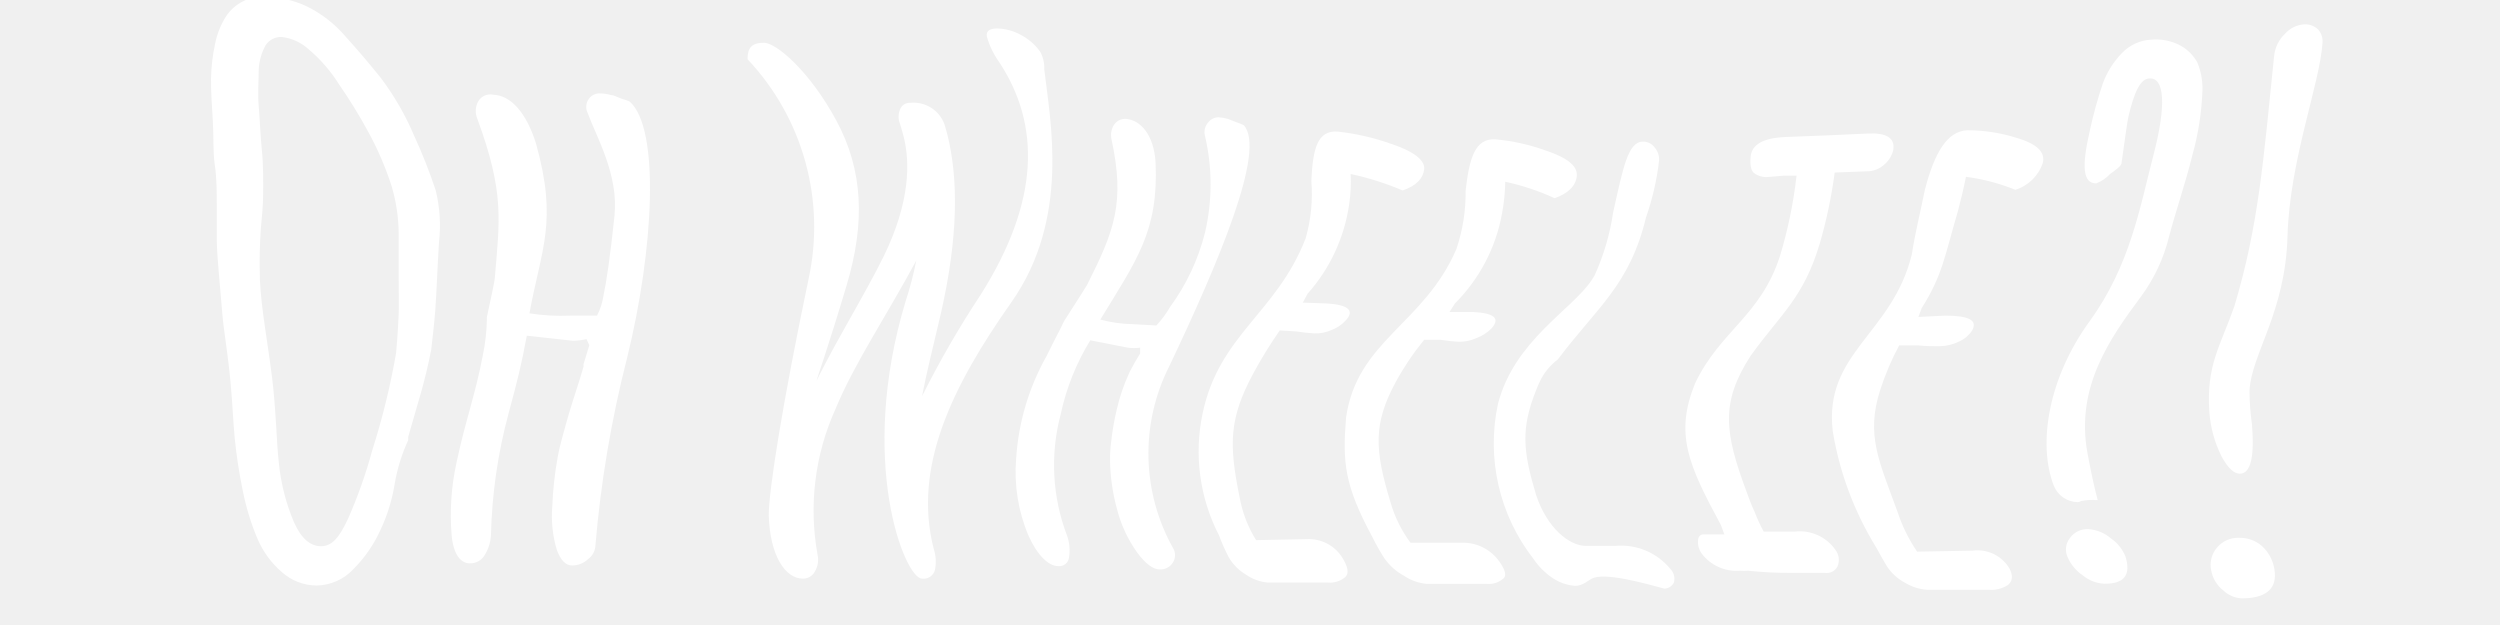
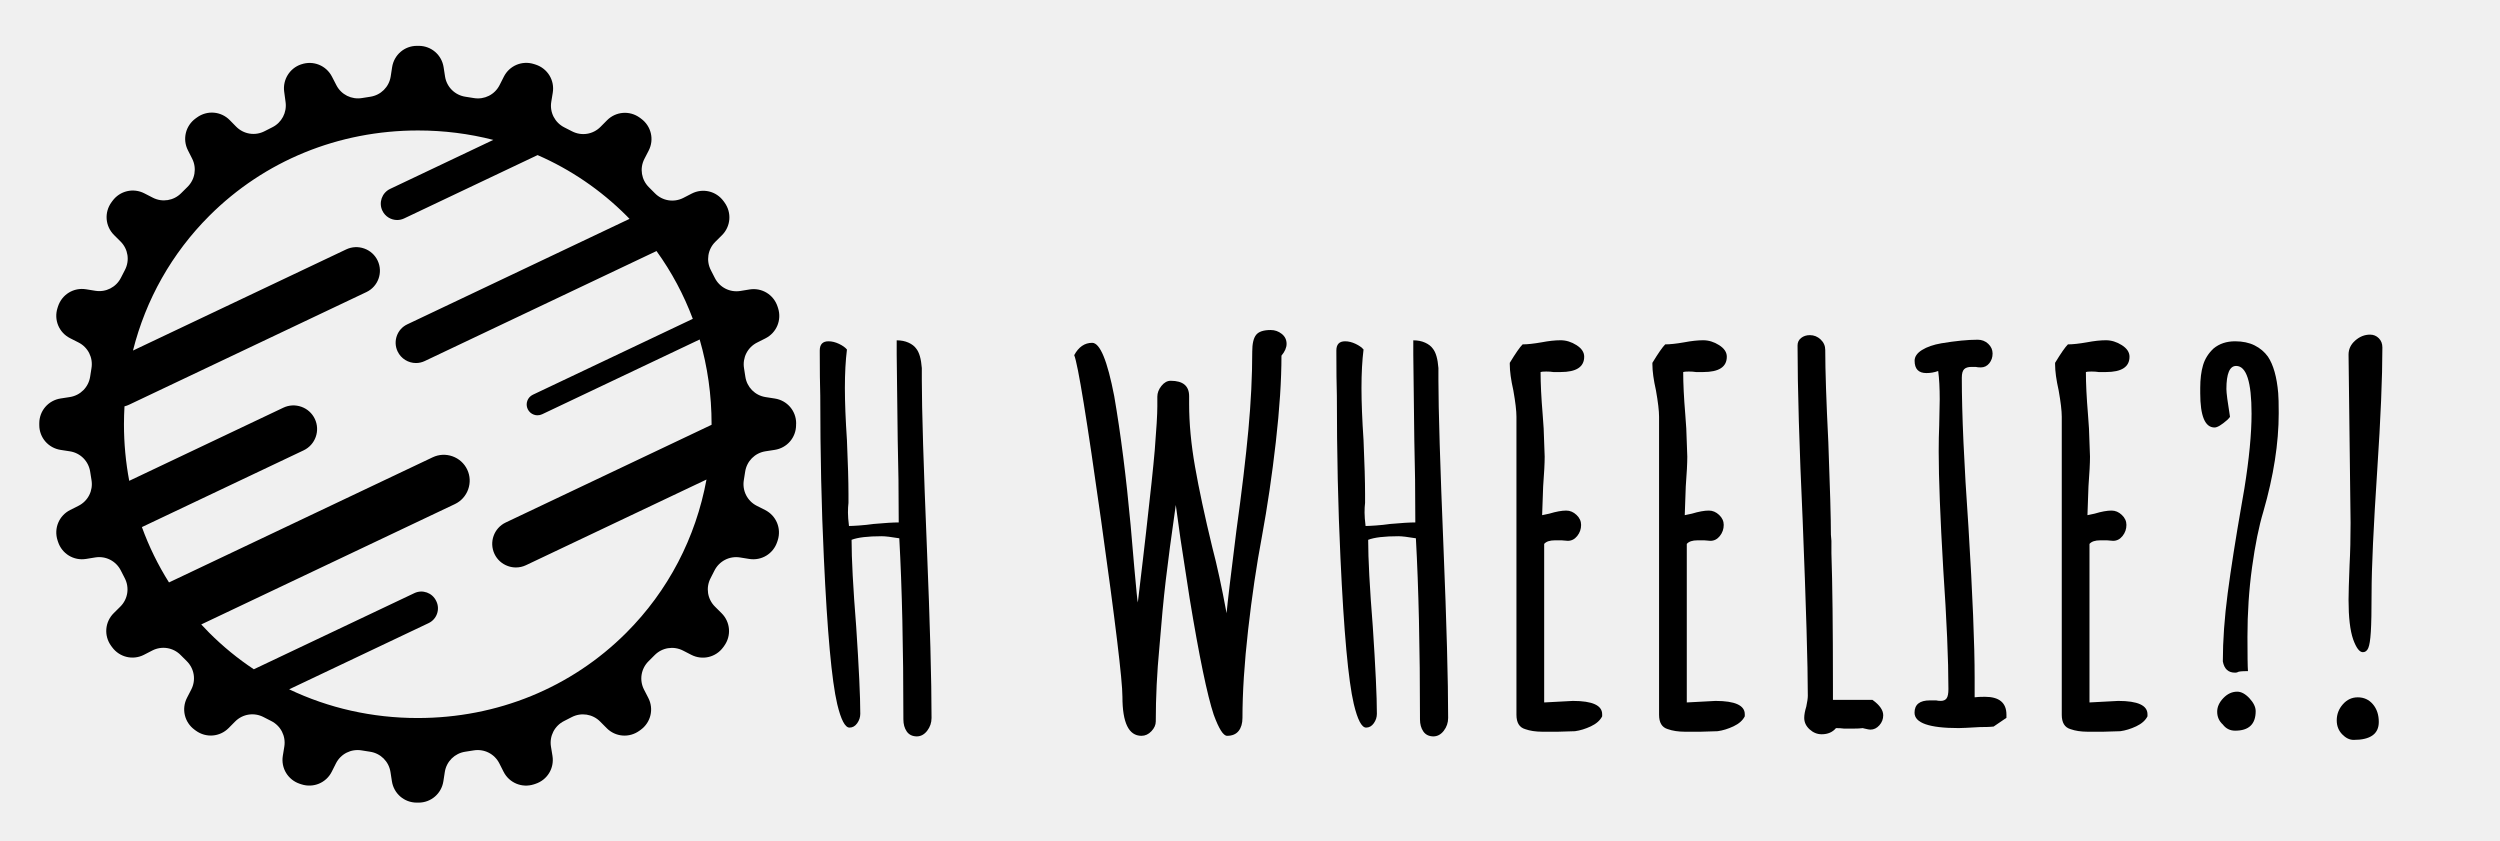
- <svg xmlns="http://www.w3.org/2000/svg" id="Layer_1" data-name="Layer 1" viewBox="0 0 152 38">
-   <defs>
-     <style>.cls-1{fill:#fff;}</style>
-   </defs>
-   <path class="cls-1" d="M26.22,21.25c-.4,2.05-.78,3.11-1.4,5.31,0,.08,0,.12,0,.2A10.5,10.5,0,0,0,24,29.4a10.38,10.38,0,0,1-.85,2.78,8.09,8.09,0,0,1-1.66,2.42,3.14,3.14,0,0,1-2.24,1,3.2,3.2,0,0,1-2.13-.83,5.55,5.55,0,0,1-1.46-2,15,15,0,0,1-.89-2.89,30.59,30.59,0,0,1-.5-3.25c-.1-1.06-.14-2.17-.25-3.34-.16-1.79-.42-3.18-.5-4.18s-.16-1.85-.22-2.56-.11-1.36-.12-1.92c0-.28,0-.6,0-.94s0-.72,0-1.14c0-.85,0-1.72-.12-2.52S13,8.34,12.94,7.36s-.12-1.85-.11-2.59a11.08,11.08,0,0,1,.25-2.12A4.85,4.85,0,0,1,13.74,1,2.67,2.67,0,0,1,16.1-.2a6.25,6.25,0,0,1,2.56.59A7.38,7.38,0,0,1,21,2.21c.77.85,1.5,1.71,2.17,2.55a16.48,16.48,0,0,1,2,3.47,32.41,32.41,0,0,1,1.32,3.34,8.91,8.91,0,0,1,.2,3.16c-.11,1.79-.15,3.19-.23,4.19S26.32,20.31,26.22,21.25ZM20.62,5.14A9.15,9.15,0,0,0,18.77,3a2.94,2.94,0,0,0-1.62-.75,1.11,1.11,0,0,0-1,.5,3.36,3.36,0,0,0-.42,1.51c0,.67-.07,1.4,0,2.19s.09,1.68.19,2.67S16,11,16,11.73s-.07,1.41-.14,2.16a28.4,28.4,0,0,0-.06,2.93c0,.08,0,.11,0,.18.09,1.85.48,3.83.74,5.94s.26,3.89.42,5.27a12.28,12.28,0,0,0,.91,3.53c.44,1,1,1.48,1.67,1.47s1.11-.57,1.63-1.69a29.42,29.42,0,0,0,1.46-4.13,44.39,44.39,0,0,0,1.45-5.91c.1-1.09.14-1.88.16-2.39s0-1.22,0-2.17,0-1.85,0-2.68a10.46,10.46,0,0,0-.42-2.89A18.77,18.77,0,0,0,22.38,8,30.59,30.59,0,0,0,20.62,5.14Z" />
-   <path class="cls-1" d="M32.59,8.73c1.33,4.77.33,6.35-.4,10.32a12.37,12.37,0,0,0,2.48.14l1.63,0a4,4,0,0,0,.4-1.26c.16-.73.4-2.31.66-4.8s-1.07-4.75-1.64-6.28A.83.83,0,0,1,35.81,6a.78.78,0,0,1,.68-.32,2.41,2.41,0,0,1,.66.1c.18,0,.38.13.61.21s.47.14.53.19c1.85,1.65,1.46,9-.16,15.57A69.64,69.64,0,0,0,36.2,33.18a1.06,1.06,0,0,1-.43.8,1.39,1.39,0,0,1-1,.4c-.37,0-.68-.32-.91-.93a7.12,7.12,0,0,1-.28-2.67,21.11,21.11,0,0,1,.33-3c.06-.35.16-.76.28-1.2s.35-1.29.59-2.05c.43-1.34.64-2,.7-2.24l0-.15c.14-.47.21-.7.35-1.15l-.17-.37v0a4.28,4.28,0,0,1-.82.1l-2.81-.31c-.34,1.83-.57,2.73-1.11,4.73a31.24,31.24,0,0,0-1.07,7.4,2.53,2.53,0,0,1-.37,1.19,1,1,0,0,1-.92.52c-.57,0-1-.58-1.1-1.7a14.91,14.91,0,0,1,.31-4.49c.58-2.7,1.12-4,1.59-6.48a11.38,11.38,0,0,0,.24-2.1l0-.19c.31-1.4.46-2.17.48-2.34.3-3.59.6-5.24-1.07-9.76a1.22,1.22,0,0,1,.05-1A.85.85,0,0,1,30,5.76C31.05,5.8,32,6.84,32.59,8.73Z" />
-   <path class="cls-1" d="M56.77,33.37a2.47,2.47,0,0,1,.07,1.3.71.71,0,0,1-.78.51c-1.05,0-3.94-7.12-1-16.86a21,21,0,0,0,.65-2.48c-1.8,3.35-3.76,6.24-4.9,9a15,15,0,0,0-1.1,8.9,1.4,1.4,0,0,1-.16,1,.81.81,0,0,1-.74.44c-1.06,0-2-1.39-2.07-3.85,0-1.52.84-6.83,2.42-14.36A14.86,14.86,0,0,0,45.45,3.6c0-.7.26-1,1-1s2.77,1.71,4.4,4.73,1.76,6.21.63,10-1.84,5.77-1.84,5.83c.18-.37.75-1.5,1.77-3.31s1.81-3.22,2.34-4.31c1.59-3.27,1.58-5.68,1.2-7.2-.08-.32-.13-.48-.23-.81a1.14,1.14,0,0,1,0-.87.63.63,0,0,1,.64-.41,2,2,0,0,1,2.06,1.3c.08.25.11.38.18.63.67,2.69.67,6.19-.39,10.86-.47,2-.9,3.73-1.15,5.05a59.1,59.1,0,0,1,3.57-6.18c3.57-5.65,3.66-10.3,1.11-14.15A4.92,4.92,0,0,1,60,2.22c-.05-.33.15-.49.64-.49a3.14,3.14,0,0,1,1.46.41,3.33,3.33,0,0,1,1.14,1,2,2,0,0,1,.25,1.06c.35,3.08,1.6,9.07-2,14.18S55.49,28.39,56.77,33.37Z" />
-   <path class="cls-1" d="M70.26,9.9c.18,4.17-1.15,5.9-3.36,9.53a8.15,8.15,0,0,0,2,.28l1.41.08a6.58,6.58,0,0,0,.84-1.14,13,13,0,0,0,2.11-4.49,12.88,12.88,0,0,0,0-5.91.88.88,0,0,1,.2-.81.8.8,0,0,1,.63-.31,2.79,2.79,0,0,1,.57.1l.51.2a4,4,0,0,1,.45.18c1.39,1.51-1.58,8.45-4.52,14.64a11.77,11.77,0,0,0,.27,11.16.84.84,0,0,1-.07.81.88.88,0,0,1-.81.4c-.37,0-.84-.34-1.33-1A7.86,7.86,0,0,1,67.9,30.9,11.79,11.79,0,0,1,67.49,28a8,8,0,0,1,.07-1.15,15.75,15.75,0,0,1,.35-2,11.32,11.32,0,0,1,.73-2.14,1,1,0,0,0,.07-.15c.23-.43.35-.65.61-1.07,0-.14,0-.21,0-.35l0,0a3,3,0,0,1-.74,0l-2.29-.45a14.3,14.3,0,0,0-1.8,4.5,12,12,0,0,0,.4,7.41A2.7,2.7,0,0,1,65,33.87a.6.6,0,0,1-.67.55c-.57,0-1.27-.66-1.8-1.86a9.87,9.87,0,0,1-.75-4.65,14.57,14.57,0,0,1,1.85-6.26c.59-1.21.95-1.84,1-2l.1-.18c.83-1.28,1.27-2,1.36-2.14,1.67-3.31,2.32-5,1.49-8.86a1.16,1.16,0,0,1,.15-.88.81.81,0,0,1,.75-.36C69.37,7.31,70.17,8.24,70.26,9.9Z" />
-   <path class="cls-1" d="M79.38,14.5A9.79,9.79,0,0,0,79.73,11c.09-2,.38-3.08,1.6-3a14.33,14.33,0,0,1,3.26.75c1.37.45,2.06,1,2,1.54s-.46,1-1.31,1.29a17.26,17.26,0,0,0-3.16-1,9.35,9.35,0,0,1-.09,1.84,10.4,10.4,0,0,1-2.53,5.44l-.29.54,1.47.05c1.29.08,1.68.43,1.17,1a2.19,2.19,0,0,1-.86.6,2.32,2.32,0,0,1-1.09.22,10.67,10.67,0,0,1-1.09-.12l-1-.06a26.93,26.93,0,0,0-1.63,2.65c-1.42,2.66-1.49,4.22-.81,7.49a7.28,7.28,0,0,0,1,2.61l3.05-.06A2.41,2.41,0,0,1,81.67,34c.29.5.35.86.13,1.08a1.44,1.44,0,0,1-1.06.34l-3.66,0a2.71,2.71,0,0,1-1.32-.48,2.93,2.93,0,0,1-1.07-1.09,11.85,11.85,0,0,1-.57-1.29,11.14,11.14,0,0,1-1-7.43C74.13,20.33,77.61,19.05,79.38,14.5Z" />
-   <path class="cls-1" d="M88.55,15.14a10.65,10.65,0,0,0,.56-3.55c.23-2.05.6-3.17,1.79-3.12A12.16,12.16,0,0,1,94,9.16c1.3.43,1.92.94,1.87,1.53s-.51,1.07-1.35,1.36a14.54,14.54,0,0,0-3-1A11.51,11.51,0,0,1,91.32,13a10.32,10.32,0,0,1-2.86,5.45s-.13.2-.33.52l1.45,0c1.28.07,1.65.39,1.1,1a2.46,2.46,0,0,1-.9.58,2.5,2.5,0,0,1-1.1.23,10.37,10.37,0,0,1-1.09-.12l-1,0a16.29,16.29,0,0,0-1.72,2.55c-1.4,2.58-1.29,4.16-.32,7.35A7.57,7.57,0,0,0,85.76,33L88.82,33a2.7,2.7,0,0,1,2.36,1.17c.34.48.43.84.23,1a1.33,1.33,0,0,1-1,.33l-3.67,0A3,3,0,0,1,85.35,35a3.47,3.47,0,0,1-1.19-1.07,12.44,12.44,0,0,1-.71-1.26c-1.71-3.16-1.83-4.56-1.61-7.28C82.51,20.7,86.58,19.72,88.55,15.14Z" />
-   <path class="cls-1" d="M100.08,13.21c-1,4.15-3,5.49-5.36,8.64a3.7,3.7,0,0,0-1,1.15,6.43,6.43,0,0,0-.32.71c-.93,2.33-.82,3.68,0,6.4.67,2,2,3.06,3,3.08l1.81,0a3.87,3.87,0,0,1,3.33,1.38.87.87,0,0,1,.24.83.66.66,0,0,1-.58.39c-1.4-.38-3.66-1-4.42-.61-.19.09-.55.44-1,.44a2.8,2.8,0,0,1-1.43-.51A4.16,4.16,0,0,1,93.25,34a11.42,11.42,0,0,1-2.17-9.46c1-3.85,4.53-5.73,5.7-7.52l.17-.27a14.35,14.35,0,0,0,1.13-3.84c.61-2.73.9-4.29,1.81-4.3a.86.86,0,0,1,.7.34,1.12,1.12,0,0,1,.28.83A16,16,0,0,1,100.08,13.21Z" />
-   <path class="cls-1" d="M106.44,21.63c-1.85,2.86-1.58,4.68-.26,8.24.18.49.27.75.5,1.25a10.66,10.66,0,0,0,.55,1.2h.6l1.3,0a2.64,2.64,0,0,1,2.47,1.12,1,1,0,0,1,.12,1,.73.73,0,0,1-.77.39l-2,0a23.2,23.2,0,0,1-2.67-.13,3.64,3.64,0,0,1-.51,0,2.64,2.64,0,0,1-2.31-1.05,1.17,1.17,0,0,1-.22-.78c0-.24.14-.37.31-.38l1.29,0c-.09-.23-.13-.35-.21-.57-2-3.69-2.81-5.55-1.57-8.61,1.52-3.2,4-4.1,5.17-7.77a27.45,27.45,0,0,0,1-4.86l-.77,0-.94.08a1.27,1.27,0,0,1-.88-.24c-.19-.17-.25-.51-.2-1,.07-.73.75-1.13,2.11-1.19,2-.07,3-.12,5-.21,1.15-.06,1.68.27,1.56,1a1.63,1.63,0,0,1-.53.87,1.57,1.57,0,0,1-.92.42l-2.11.08a29.21,29.21,0,0,1-.9,4.29C109.66,18.12,108.28,19.07,106.44,21.63Z" />
-   <path class="cls-1" d="M116.24,15.46c.22-1.41.46-2.27.79-3.91.59-2.29,1.37-3.57,2.57-3.63a9.84,9.84,0,0,1,3,.46c1.24.36,1.77.87,1.6,1.53a2.55,2.55,0,0,1-1.67,1.63,12.12,12.12,0,0,0-3-.79c-.14.71-.31,1.41-.49,2.09-.81,2.75-.93,3.88-2.2,5.89,0,0-.08.21-.2.54l1.62-.08c1.45,0,2,.28,1.64.91a1.82,1.82,0,0,1-.78.66,2.75,2.75,0,0,1-1.19.29c-.41,0-.85,0-1.3-.05h-1.16a16.11,16.11,0,0,0-1.15,2.7c-.89,2.75-.07,4.34,1.05,7.42a9.6,9.6,0,0,0,1.19,2.42l3.36-.06a2.27,2.27,0,0,1,2.26,1.09c.22.44.19.76-.1,1a1.88,1.88,0,0,1-1.16.29l-3.75,0a3,3,0,0,1-1.33-.42,3,3,0,0,1-1.11-1c-.28-.47-.41-.7-.66-1.16a19.46,19.46,0,0,1-2.64-7.07C110.88,21.44,115.06,20.32,116.24,15.46Z" />
-   <path class="cls-1" d="M127.45,11.15c-.81,0-.9-1-.38-3.25a26.42,26.42,0,0,1,.79-2.85A5.29,5.29,0,0,1,129,3.24a2.64,2.64,0,0,1,1.81-.83,3.16,3.16,0,0,1,1.78.37,2.64,2.64,0,0,1,1,1,4.08,4.08,0,0,1,.32,1.68,16.84,16.84,0,0,1-.62,4c-.41,1.67-1,3.36-1.41,4.92a10.27,10.27,0,0,1-1.7,3.64c-1.91,2.57-4,5.53-3.26,9.54.25,1.36.48,2.32.62,2.85a3.61,3.61,0,0,0-1,.05.4.4,0,0,1-.22.07,1.59,1.59,0,0,1-1.45-1c-1-2.6-.3-6.59,2.18-10s3.07-7,3.88-10.1.65-4.71-.23-4.66c-.56,0-.94.81-1.3,2.36-.06.27-.19,1.21-.41,2.78,0,.15-.27.37-.7.67A2.22,2.22,0,0,1,127.45,11.15Zm1.78,22.69c.34,1.11-.06,1.66-1.28,1.65a2.2,2.2,0,0,1-1.32-.51,2.56,2.56,0,0,1-.93-1.13,1.12,1.12,0,0,1,.16-1.15,1.29,1.29,0,0,1,1.09-.53,2.33,2.33,0,0,1,1.4.57A2.41,2.41,0,0,1,129.23,33.84Z" />
-   <path class="cls-1" d="M138.31,34.84c.08,1-.6,1.55-2.05,1.54a1.76,1.76,0,0,1-1.07-.47,2,2,0,0,1-.75-1.23,1.62,1.62,0,0,1,.34-1.37,1.66,1.66,0,0,1,1.38-.61,2,2,0,0,1,1.5.63A2.44,2.44,0,0,1,138.31,34.84Zm-1.54-11.09a14.56,14.56,0,0,0,.15,2.05c.16,2-.08,3-.74,3-.36,0-.73-.35-1.11-1.05a7.21,7.21,0,0,1-.74-2.68c-.2-2.88.66-4,1.52-6.45,1.46-4.87,1.76-8.78,2.42-15.25a2.16,2.16,0,0,1,.67-1.33,1.73,1.73,0,0,1,1.13-.56,1.14,1.14,0,0,1,.87.31,1.07,1.07,0,0,1,.27.8c-.16,2.52-2,7.13-2.13,11.78S136.88,21.53,136.77,23.75Z" />
+ <svg xmlns="http://www.w3.org/2000/svg" version="1.1" x="0px" y="0px" viewBox="0 0 982 330" style="enable-background:new 0 0 982 330;" xml:space="preserve">
+   <style type="text/css">
+ 	.st0{fill:#FFFFFF;}
+ </style>
+   <g id="Layer_1">
+ </g>
+   <g id="Layer_2">
+     <g>
+       <path d="M312.73,166.25c-0.02-4.88-3.54-8.97-8.39-9.71l-3.6-0.56c-4.17-0.64-7.38-3.89-7.98-8.08c-0.15-1.06-0.32-2.14-0.5-3.22    c-0.69-4.15,1.36-8.22,5.11-10.11l3.29-1.66c4.38-2.21,6.47-7.21,4.96-11.89l-0.2-0.61c-1.53-4.68-6.16-7.5-11-6.71l-3.6,0.59    c-4.16,0.67-8.21-1.42-10.08-5.2c-0.48-0.97-0.98-1.94-1.48-2.9c-1.96-3.74-1.27-8.25,1.72-11.21l2.59-2.57    c3.49-3.46,3.92-8.87,1.03-12.86l-0.38-0.53c-2.9-3.97-8.17-5.22-12.53-2.97l-3.26,1.68c-3.74,1.92-8.24,1.19-11.2-1.83    c-0.75-0.77-1.52-1.54-2.29-2.3c-3.02-2.95-3.75-7.45-1.82-11.19l1.68-3.26c2.25-4.36,0.99-9.64-2.98-12.54l-0.53-0.39    c-3.98-2.89-9.39-2.45-12.85,1.03l-2.57,2.59c-2.97,2.99-7.47,3.68-11.22,1.72c-0.96-0.5-1.94-1-2.92-1.49    c-3.78-1.88-5.87-5.93-5.19-10.08l0.59-3.61c0.79-4.85-2.04-9.47-6.71-11l-0.63-0.2c-4.68-1.51-9.68,0.58-11.89,4.96l-1.66,3.28    c-1.89,3.75-5.96,5.8-10.12,5.1c-1.08-0.18-2.17-0.35-3.24-0.51c-4.18-0.61-7.43-3.82-8.07-7.98l-0.56-3.63    c-0.75-4.84-4.83-8.37-9.72-8.39l-0.4,0l-0.39,0c-4.89,0.01-8.97,3.55-9.72,8.4l-0.55,3.6c-0.64,4.17-3.88,7.38-8.07,8    c-1.06,0.16-2.13,0.32-3.18,0.5c-4.12,0.69-8.17-1.32-10.08-5.02l-1.76-3.41c-2.27-4.38-7.32-6.41-12.01-4.82l-0.16,0.05    c-4.43,1.51-7.2,5.99-6.59,10.65c0.18,1.39,0.37,2.78,0.56,4.17c0.56,4.08-1.54,8.05-5.23,9.87c-0.99,0.49-1.98,1-2.95,1.5    c-3.76,1.97-8.28,1.26-11.27-1.78l-2.47-2.52c-3.44-3.51-8.85-3.96-12.85-1.09l-0.57,0.41c-3.97,2.88-5.24,8.14-3.03,12.5    l1.66,3.28c1.9,3.75,1.14,8.24-1.88,11.17c-0.8,0.78-1.61,1.58-2.4,2.38c-2.95,2.99-7.44,3.72-11.17,1.8l-3.31-1.7    c-4.35-2.24-9.61-1-12.52,2.95l-0.4,0.55c-2.9,3.98-2.48,9.39,1,12.86l2.57,2.56c2.98,2.97,3.66,7.48,1.69,11.22    c-0.52,0.99-1.03,1.98-1.52,2.96c-1.88,3.77-5.93,5.84-10.07,5.17l-3.66-0.59c-4.84-0.79-9.46,2.03-11,6.7l-0.2,0.62    c-1.52,4.68,0.56,9.69,4.94,11.9l3.29,1.67c3.75,1.89,5.79,5.96,5.1,10.11c-0.18,1.07-0.35,2.17-0.51,3.25    c-0.61,4.19-3.82,7.43-7.98,8.08l-3.62,0.56c-4.85,0.75-8.37,4.83-8.39,9.72l0,0.38l0,0.39c0.02,4.88,3.54,8.96,8.38,9.71    l3.64,0.56c4.16,0.64,7.37,3.89,7.98,8.07c0.16,1.07,0.33,2.15,0.51,3.21c0.7,4.16-1.35,8.23-5.11,10.12l-3.27,1.65    c-4.39,2.21-6.47,7.21-4.96,11.9l0.2,0.61c1.53,4.67,6.15,7.49,10.99,6.71l3.63-0.59c4.15-0.67,8.2,1.42,10.07,5.19    c0.48,0.97,0.98,1.95,1.49,2.91c1.96,3.74,1.27,8.25-1.72,11.22l-2.58,2.56c-3.49,3.46-3.93,8.87-1.03,12.85l0.39,0.53    c2.9,3.96,8.17,5.22,12.52,2.98l3.26-1.68c3.74-1.92,8.24-1.19,11.19,1.83c0.75,0.76,1.52,1.54,2.3,2.3    c3.02,2.95,3.75,7.45,1.82,11.19l-1.68,3.26c-2.24,4.36-0.99,9.63,2.97,12.53l0.53,0.39c3.98,2.89,9.39,2.46,12.85-1.03l2.56-2.58    c2.97-2.99,7.48-3.68,11.22-1.71c0.96,0.5,1.93,1,2.91,1.49c3.78,1.88,5.86,5.93,5.19,10.08l-0.59,3.62    c-0.79,4.85,2.04,9.47,6.71,11l0.62,0.2c4.68,1.51,9.68-0.57,11.89-4.95l1.65-3.28c1.89-3.75,5.96-5.8,10.12-5.1    c1.07,0.18,2.16,0.35,3.23,0.51c4.18,0.61,7.42,3.82,8.07,7.98l0.56,3.63c0.75,4.84,4.83,8.37,9.72,8.39l0.39,0l0.39,0    c4.88-0.01,8.97-3.54,9.72-8.39l0.56-3.63c0.64-4.16,3.89-7.37,8.07-7.98c1.08-0.16,2.17-0.33,3.23-0.51    c4.16-0.7,8.23,1.35,10.12,5.1l1.66,3.28c2.21,4.38,7.21,6.46,11.89,4.96l0.61-0.2c4.68-1.53,7.5-6.15,6.71-11l-0.59-3.62    c-0.67-4.15,1.41-8.2,5.19-10.08c0.98-0.49,1.96-0.99,2.91-1.49c3.74-1.96,8.25-1.27,11.22,1.72l2.56,2.58    c3.46,3.49,8.87,3.92,12.85,1.03l0.53-0.38c3.97-2.9,5.22-8.17,2.97-12.53l-1.68-3.26c-1.92-3.74-1.19-8.24,1.83-11.19    c0.77-0.75,1.54-1.53,2.3-2.3c2.95-3.02,7.45-3.75,11.2-1.83l3.25,1.67c4.36,2.24,9.63,0.99,12.53-2.98l0.38-0.53    c2.89-3.98,2.45-9.39-1.03-12.85l-2.58-2.57c-2.99-2.97-3.68-7.47-1.72-11.21c0.5-0.96,1-1.94,1.48-2.91    c1.88-3.78,5.93-5.87,10.08-5.2l3.6,0.58c4.85,0.79,9.47-2.04,11-6.71l0.2-0.61c1.51-4.68-0.58-9.68-4.95-11.89l-3.26-1.65    c-3.76-1.9-5.8-5.97-5.1-10.13c0.18-1.07,0.35-2.16,0.51-3.23c0.62-4.18,3.82-7.41,7.98-8.06l3.64-0.56    c4.85-0.75,8.37-4.84,8.39-9.72l0-0.39L312.73,166.25z M279.49,166.87l-80.85,38.37c-4.62,2.19-6.59,7.73-4.4,12.36    c1.06,2.23,2.93,3.92,5.27,4.75c1.02,0.37,2.08,0.55,3.14,0.55c1.35,0,2.7-0.3,3.95-0.89l70.91-33.65    c-4.21,22.86-15.04,43.73-31.52,60.21c-21.58,21.58-50.67,33.47-81.9,33.47c-0.01,0-0.01,0-0.01,0c-17.87,0-35.03-3.9-50.5-11.28    l54.78-26c3.2-1.52,4.57-5.36,3.05-8.55l-0.09-0.18c-1.52-3.2-5.36-4.57-8.55-3.05L99.7,262.89c-6.26-4.15-12.13-8.95-17.53-14.35    c-1.07-1.07-2.1-2.16-3.12-3.26l99.64-47.28c2.44-1.16,4.29-3.21,5.21-5.78c0.91-2.57,0.78-5.32-0.38-7.77    c-1.16-2.44-3.21-4.29-5.78-5.21c-2.57-0.91-5.32-0.78-7.77,0.38L66.38,228.78c-4.32-6.85-7.87-14.13-10.64-21.74l63.52-30.14    c4.62-2.19,6.6-7.73,4.4-12.36c-1.06-2.23-2.93-3.92-5.27-4.75c-2.34-0.83-4.86-0.71-7.09,0.35l-60.54,28.73    c-1.36-7.23-2.07-14.66-2.07-22.21c0-2.37,0.08-4.72,0.21-7.05c0.61-0.15,1.22-0.36,1.8-0.64l93.24-44.25    c4.62-2.19,6.59-7.73,4.4-12.35c-1.06-2.23-2.93-3.92-5.27-4.75c-2.34-0.83-4.86-0.71-7.09,0.35L52.23,137.7    c5.02-19.99,15.25-38.2,30-52.94c21.63-21.6,50.73-33.5,81.94-33.51c0.01,0,0.02,0,0.04,0c10.14,0,20.06,1.26,29.56,3.7    L153.24,74.2c-3.2,1.52-4.57,5.36-3.05,8.55c1.1,2.31,3.41,3.67,5.81,3.67c0.92,0,1.86-0.2,2.74-0.62l52.42-24.88    c12.93,5.64,24.76,13.66,34.93,23.83c0.4,0.4,0.79,0.81,1.19,1.22l-87.32,41.44c-1.92,0.91-3.38,2.52-4.09,4.53    s-0.61,4.17,0.31,6.1c1.36,2.87,4.23,4.56,7.22,4.56c1.14,0,2.31-0.25,3.41-0.77l91.07-43.22c5.93,8.22,10.71,17.16,14.25,26.63    l-62.83,29.81c-2.11,1-3.02,3.54-2.01,5.65c0.49,1.02,1.34,1.8,2.41,2.18c0.47,0.17,0.95,0.25,1.43,0.25    c0.62,0,1.24-0.14,1.82-0.41l61.88-29.37c3.09,10.63,4.69,21.81,4.68,33.28C279.49,166.71,279.49,166.79,279.49,166.87z" />
+       <g>
+         <path d="M356.16,287.31c-0.88-1.28-1.31-2.85-1.31-4.74c0-28.08-0.54-51.79-1.61-71.13c-3.22-0.54-5.51-0.81-6.85-0.81     c-5.51,0-9.47,0.47-11.89,1.41c0,7.53,0.6,18.88,1.81,34.06c1.07,16.12,1.61,27.54,1.61,34.26c0,1.34-0.4,2.59-1.21,3.73     c-0.81,1.14-1.81,1.71-3.02,1.71c-1.75,0-3.36-3.09-4.84-9.27c-2.15-9.13-3.9-28.28-5.24-57.43     c-0.94-19.75-1.41-40.97-1.41-63.68c-0.13-4.16-0.2-10.08-0.2-17.73c0-2.42,1.14-3.63,3.43-3.63c1.34,0,2.72,0.34,4.13,1.01     c1.41,0.67,2.45,1.41,3.12,2.22c-0.54,4.3-0.81,9.34-0.81,15.11c0,5.64,0.27,12.49,0.81,20.55c0.4,9.27,0.6,16.26,0.6,20.96v3.63     c-0.14,1.08-0.2,2.35-0.2,3.83c0,1.34,0.13,3.09,0.4,5.24c0.81,0,2.15-0.07,4.03-0.2c1.88-0.13,3.76-0.33,5.64-0.6     c4.43-0.4,7.72-0.6,9.87-0.6c0-11.69-0.13-22.5-0.4-32.44l-0.4-33.65v-5.44c1.74,0,3.29,0.3,4.63,0.91     c1.34,0.6,2.35,1.38,3.02,2.32c1.21,1.48,1.95,4.03,2.22,7.66v4.63c0,11.56,0.67,33.65,2.01,66.3     c1.21,29.56,1.81,51.72,1.81,66.5c0,1.88-0.57,3.56-1.71,5.04c-1.14,1.48-2.52,2.22-4.13,2.22     C358.34,289.22,357.03,288.58,356.16,287.31z" />
+         <path d="M440.89,273.71c0-6.45-2.79-29.52-8.36-69.22c-5.58-39.7-9.1-61.36-10.58-64.99c1.74-3.22,4.1-4.84,7.05-4.84     c3.09,0,5.98,6.99,8.67,20.96c2.55,14.78,4.7,31.71,6.45,50.78l1.41,16.32c0.81,9.14,1.28,13.77,1.41,13.91l2.01-16.93     l1.21-10.48c1.75-15.32,2.89-26.13,3.43-32.44c0.67-8.33,1.01-14.04,1.01-17.13v-3.83c0-1.48,0.54-2.89,1.61-4.23     c1.07-1.34,2.28-2.02,3.63-2.02c4.84,0,7.25,2.02,7.25,6.05v3.02c0,7.66,0.77,15.89,2.32,24.69c1.54,8.8,3.79,19.31,6.75,31.54     c1.88,7.12,3.76,15.79,5.64,26c0.4-4.43,1.68-15.18,3.83-32.24c2.15-15.58,3.73-28.85,4.74-39.8     c1.01-10.95,1.51-21.19,1.51-30.73c0-3.09,0.5-5.27,1.51-6.55c1.01-1.28,2.92-1.92,5.74-1.92c1.61,0,3.05,0.5,4.33,1.51     c1.28,1.01,1.91,2.32,1.91,3.93c0,1.48-0.67,3.02-2.01,4.63c0,9.67-0.74,20.99-2.22,33.96c-1.48,12.97-3.29,25.29-5.44,36.98     c-2.15,11.42-3.96,23.68-5.44,36.78c-1.48,13.1-2.22,24.62-2.22,34.56c0,2.15-0.5,3.86-1.51,5.14c-1.01,1.27-2.52,1.91-4.53,1.91     c-1.48,0-3.22-2.75-5.24-8.26c-2.55-7.66-5.71-22.9-9.47-45.74l-3.63-23.58l-1.81-13.1c-1.75,12.23-3.06,22.07-3.93,29.52     c-0.88,7.46-1.71,16.29-2.52,26.5c-0.94,9.81-1.41,19.48-1.41,29.02c0,1.34-0.57,2.62-1.71,3.83c-1.14,1.21-2.45,1.81-3.93,1.81     C443.38,289.02,440.89,283.92,440.89,273.71z" />
+         <path d="M559.08,287.31c-0.88-1.28-1.31-2.85-1.31-4.74c0-28.08-0.54-51.79-1.61-71.13c-3.22-0.54-5.51-0.81-6.85-0.81     c-5.51,0-9.47,0.47-11.89,1.41c0,7.53,0.6,18.88,1.81,34.06c1.07,16.12,1.61,27.54,1.61,34.26c0,1.34-0.4,2.59-1.21,3.73     c-0.81,1.14-1.81,1.71-3.02,1.71c-1.75,0-3.36-3.09-4.84-9.27c-2.15-9.13-3.9-28.28-5.24-57.43     c-0.94-19.75-1.41-40.97-1.41-63.68c-0.13-4.16-0.2-10.08-0.2-17.73c0-2.42,1.14-3.63,3.43-3.63c1.34,0,2.72,0.34,4.13,1.01     c1.41,0.67,2.45,1.41,3.12,2.22c-0.54,4.3-0.81,9.34-0.81,15.11c0,5.64,0.27,12.49,0.81,20.55c0.4,9.27,0.6,16.26,0.6,20.96v3.63     c-0.14,1.08-0.2,2.35-0.2,3.83c0,1.34,0.13,3.09,0.4,5.24c0.81,0,2.15-0.07,4.03-0.2c1.88-0.13,3.76-0.33,5.64-0.6     c4.43-0.4,7.72-0.6,9.87-0.6c0-11.69-0.13-22.5-0.4-32.44l-0.4-33.65v-5.44c1.74,0,3.29,0.3,4.63,0.91     c1.34,0.6,2.35,1.38,3.02,2.32c1.21,1.48,1.95,4.03,2.22,7.66v4.63c0,11.56,0.67,33.65,2.01,66.3     c1.21,29.56,1.81,51.72,1.81,66.5c0,1.88-0.57,3.56-1.71,5.04c-1.14,1.48-2.52,2.22-4.13,2.22     C561.26,289.22,559.95,288.58,559.08,287.31z" />
+         <path d="M599.08,286.4c-2.29-0.67-3.42-2.55-3.42-5.64V163.68c0-2.28-0.4-5.71-1.21-10.28c-0.94-4.16-1.41-7.59-1.41-10.28v-0.6     c2.28-3.76,3.96-6.18,5.04-7.25c1.88,0,4.36-0.27,7.46-0.81c2.82-0.54,5.31-0.81,7.46-0.81c2.15,0,4.23,0.64,6.25,1.92     c2.01,1.28,3.02,2.79,3.02,4.53c0,4.03-3.09,6.04-9.27,6.04h-2.82c-0.81-0.13-1.75-0.2-2.82-0.2c-1.21,0-1.95,0.07-2.22,0.2     c0,4.57,0.27,10.08,0.81,16.52l0.4,5.64l0.4,11.08c0,2.55-0.2,6.45-0.6,11.69l-0.4,11.29l2.82-0.6c2.69-0.81,4.9-1.21,6.65-1.21     c1.48,0,2.82,0.57,4.03,1.71c1.21,1.14,1.81,2.45,1.81,3.93c0,1.61-0.5,3.06-1.51,4.33c-1.01,1.28-2.25,1.92-3.73,1.92l-2.42-0.2     h-2.62c-2.02,0-3.43,0.47-4.23,1.41v62.27l11.29-0.6c7.66,0,11.49,1.75,11.49,5.24v0.81c-0.81,1.61-2.29,2.92-4.43,3.93     c-2.15,1.01-4.23,1.64-6.25,1.92l-6.65,0.2h-6.25C603.17,287.41,600.96,287.07,599.08,286.4z" />
+         <path d="M655.1,286.4c-2.29-0.67-3.42-2.55-3.42-5.64V163.68c0-2.28-0.4-5.71-1.21-10.28c-0.94-4.16-1.41-7.59-1.41-10.28v-0.6     c2.28-3.76,3.96-6.18,5.04-7.25c1.88,0,4.36-0.27,7.46-0.81c2.82-0.54,5.31-0.81,7.46-0.81c2.15,0,4.23,0.64,6.25,1.92     c2.01,1.28,3.02,2.79,3.02,4.53c0,4.03-3.09,6.04-9.27,6.04h-2.82c-0.81-0.13-1.75-0.2-2.82-0.2c-1.21,0-1.95,0.07-2.22,0.2     c0,4.57,0.27,10.08,0.81,16.52l0.4,5.64l0.4,11.08c0,2.55-0.2,6.45-0.6,11.69l-0.4,11.29l2.82-0.6c2.69-0.81,4.9-1.21,6.65-1.21     c1.48,0,2.82,0.57,4.03,1.71c1.21,1.14,1.81,2.45,1.81,3.93c0,1.61-0.5,3.06-1.51,4.33c-1.01,1.28-2.25,1.92-3.73,1.92l-2.42-0.2     h-2.62c-2.02,0-3.43,0.47-4.23,1.41v62.27l11.29-0.6c7.66,0,11.49,1.75,11.49,5.24v0.81c-0.81,1.61-2.29,2.92-4.43,3.93     c-2.15,1.01-4.23,1.64-6.25,1.92l-6.65,0.2h-6.25C659.19,287.41,656.98,287.07,655.1,286.4z" />
+         <path d="M710.82,286.5c-1.41-1.28-2.12-2.79-2.12-4.53c0-1.21,0.27-2.69,0.81-4.43c0.4-1.88,0.6-3.29,0.6-4.23     c0-11.96-0.67-34.93-2.02-68.92c-1.34-29.02-2.01-51.92-2.01-68.72c0-1.21,0.47-2.18,1.41-2.92c0.94-0.74,2.08-1.11,3.43-1.11     c1.61,0,3.02,0.57,4.23,1.71c1.21,1.14,1.81,2.52,1.81,4.13c0,8.06,0.4,20.15,1.21,36.27c0.67,17.87,1.01,29.96,1.01,36.27     l0.2,2.42v2.42v1.41v1.01c0.4,11.69,0.6,29.15,0.6,52.39v5.24h15.52c2.82,2.02,4.23,4.03,4.23,6.05c0,1.48-0.5,2.79-1.51,3.93     c-1.01,1.14-2.19,1.71-3.53,1.71c-0.4,0-1.14-0.14-2.22-0.4l-0.81-0.2c-0.81,0.13-2.08,0.2-3.83,0.2h-3.43     c-0.94-0.13-2.02-0.2-3.22-0.2c-1.34,1.61-3.22,2.42-5.64,2.42C713.8,288.42,712.23,287.78,710.82,286.5z" />
+         <path d="M752.03,279.95c0-3.22,2.01-4.84,6.05-4.84h2.42c0.54,0.13,1.14,0.2,1.81,0.2c1.07,0,1.84-0.33,2.32-1.01     c0.47-0.67,0.71-1.88,0.71-3.63c0-11.42-0.67-27-2.01-46.75c-1.21-20.55-1.81-36.07-1.81-46.55c0-3.76,0.07-7.19,0.2-10.28     l0.2-10.28c0-4.43-0.2-8.13-0.6-11.08c-1.48,0.54-3.02,0.81-4.63,0.81c-3.09,0-4.63-1.61-4.63-4.84c0-1.61,0.97-3.02,2.92-4.23     c1.95-1.21,4.46-2.08,7.56-2.62c5.64-0.94,10.41-1.41,14.31-1.41c1.61,0,2.99,0.54,4.13,1.61c1.14,1.08,1.71,2.35,1.71,3.83     c0,1.48-0.44,2.75-1.31,3.83c-0.88,1.08-1.98,1.61-3.33,1.61c-0.81,0-1.48-0.07-2.01-0.2h-1.61c-1.34,0-2.32,0.3-2.92,0.91     s-0.91,1.71-0.91,3.33c0,14.24,0.87,33.85,2.62,58.84c1.61,26.2,2.42,45.88,2.42,59.04v7.66c0.94-0.13,2.28-0.2,4.03-0.2     c5.64,0,8.46,2.35,8.46,7.05v1.21l-5.04,3.43c-0.14,0-0.54,0.03-1.21,0.1c-0.67,0.07-2.02,0.1-4.03,0.1     c-4.57,0.27-7.39,0.4-8.46,0.4C757.8,286,752.03,283.98,752.03,279.95z" />
+         <path d="M813.28,286.4c-2.29-0.67-3.42-2.55-3.42-5.64V163.68c0-2.28-0.4-5.71-1.21-10.28c-0.94-4.16-1.41-7.59-1.41-10.28v-0.6     c2.28-3.76,3.96-6.18,5.04-7.25c1.88,0,4.36-0.27,7.46-0.81c2.82-0.54,5.31-0.81,7.46-0.81c2.15,0,4.23,0.64,6.25,1.92     c2.01,1.28,3.02,2.79,3.02,4.53c0,4.03-3.09,6.04-9.27,6.04h-2.82c-0.81-0.13-1.75-0.2-2.82-0.2c-1.21,0-1.95,0.07-2.22,0.2     c0,4.57,0.27,10.08,0.81,16.52l0.4,5.64l0.4,11.08c0,2.55-0.2,6.45-0.6,11.69l-0.4,11.29l2.82-0.6c2.69-0.81,4.9-1.21,6.65-1.21     c1.48,0,2.82,0.57,4.03,1.71c1.21,1.14,1.81,2.45,1.81,3.93c0,1.61-0.5,3.06-1.51,4.33c-1.01,1.28-2.25,1.92-3.73,1.92l-2.42-0.2     h-2.62c-2.02,0-3.43,0.47-4.23,1.41v62.27l11.29-0.6c7.66,0,11.49,1.75,11.49,5.24v0.81c-0.81,1.61-2.29,2.92-4.43,3.93     c-2.15,1.01-4.23,1.64-6.25,1.92l-6.65,0.2h-6.25C817.38,287.41,815.16,287.07,813.28,286.4z" />
+         <path d="M873.13,259.8c0-8.19,0.64-17.13,1.91-26.8c1.28-9.67,3.12-21.43,5.54-35.26l1.01-5.84c1.88-11.69,2.82-21.49,2.82-29.42     c0-12.49-2.02-18.74-6.05-18.74c-2.55,0-3.83,3.02-3.83,9.07c0,1.48,0.47,5.11,1.41,10.88c0,0.13-0.34,0.54-1.01,1.21     c-2.29,2.01-3.96,3.02-5.04,3.02c-3.76,0-5.64-4.5-5.64-13.5v-2.02c0-3.49,0.37-6.48,1.11-8.97c0.74-2.48,2.12-4.67,4.13-6.55     c2.28-1.88,5.1-2.82,8.46-2.82c2.95,0,5.51,0.54,7.66,1.61c2.15,1.08,3.89,2.55,5.24,4.43c2.15,3.22,3.49,7.99,4.03,14.31     c0.13,1.48,0.2,4.1,0.2,7.86c0,11.82-2.01,24.72-6.04,38.69c-1.75,5.78-3.22,13.07-4.43,21.86c-1.21,8.8-1.81,17.9-1.81,27.3     c0,7.39,0.07,11.89,0.2,13.5c-2.42,0-3.76,0.13-4.03,0.4c-0.27,0.14-0.6,0.2-1.01,0.2C875.28,264.24,873.67,262.76,873.13,259.8z      M873.13,284.59c-1.48-1.34-2.22-3.02-2.22-5.04c0-1.88,0.81-3.66,2.42-5.34c1.61-1.68,3.43-2.52,5.44-2.52     c1.61,0,3.22,0.88,4.84,2.62c1.61,1.75,2.42,3.43,2.42,5.04c0,5.11-2.69,7.66-8.06,7.66     C875.96,287.01,874.34,286.2,873.13,284.59z" />
+         <path d="M919.99,288.42c-1.41-1.48-2.12-3.29-2.12-5.44c0-2.42,0.81-4.53,2.42-6.35s3.56-2.72,5.84-2.72     c2.42,0,4.4,0.91,5.94,2.72c1.54,1.81,2.32,4.13,2.32,6.95c0,4.7-3.29,7.05-9.87,7.05C922.91,290.63,921.4,289.89,919.99,288.42z      M924.32,251.14c-1.21-3.49-1.81-8.67-1.81-15.52c0-2.42,0.13-6.98,0.4-13.7c0.27-4.97,0.4-10.48,0.4-16.52l-0.4-33.05     l-0.4-33.05c0-2.15,0.87-4,2.62-5.54c1.75-1.54,3.69-2.32,5.84-2.32c1.34,0,2.48,0.47,3.42,1.41c0.94,0.94,1.41,2.15,1.41,3.63     c0,11.82-0.67,27.88-2.02,48.16c-1.48,22.44-2.22,38.49-2.22,48.16c0,7.12-0.1,12.26-0.3,15.42c-0.2,3.16-0.54,5.27-1.01,6.35     c-0.47,1.08-1.18,1.61-2.12,1.61C926.8,256.17,925.53,254.5,924.32,251.14z" />
+       </g>
+     </g>
+   </g>
</svg>
